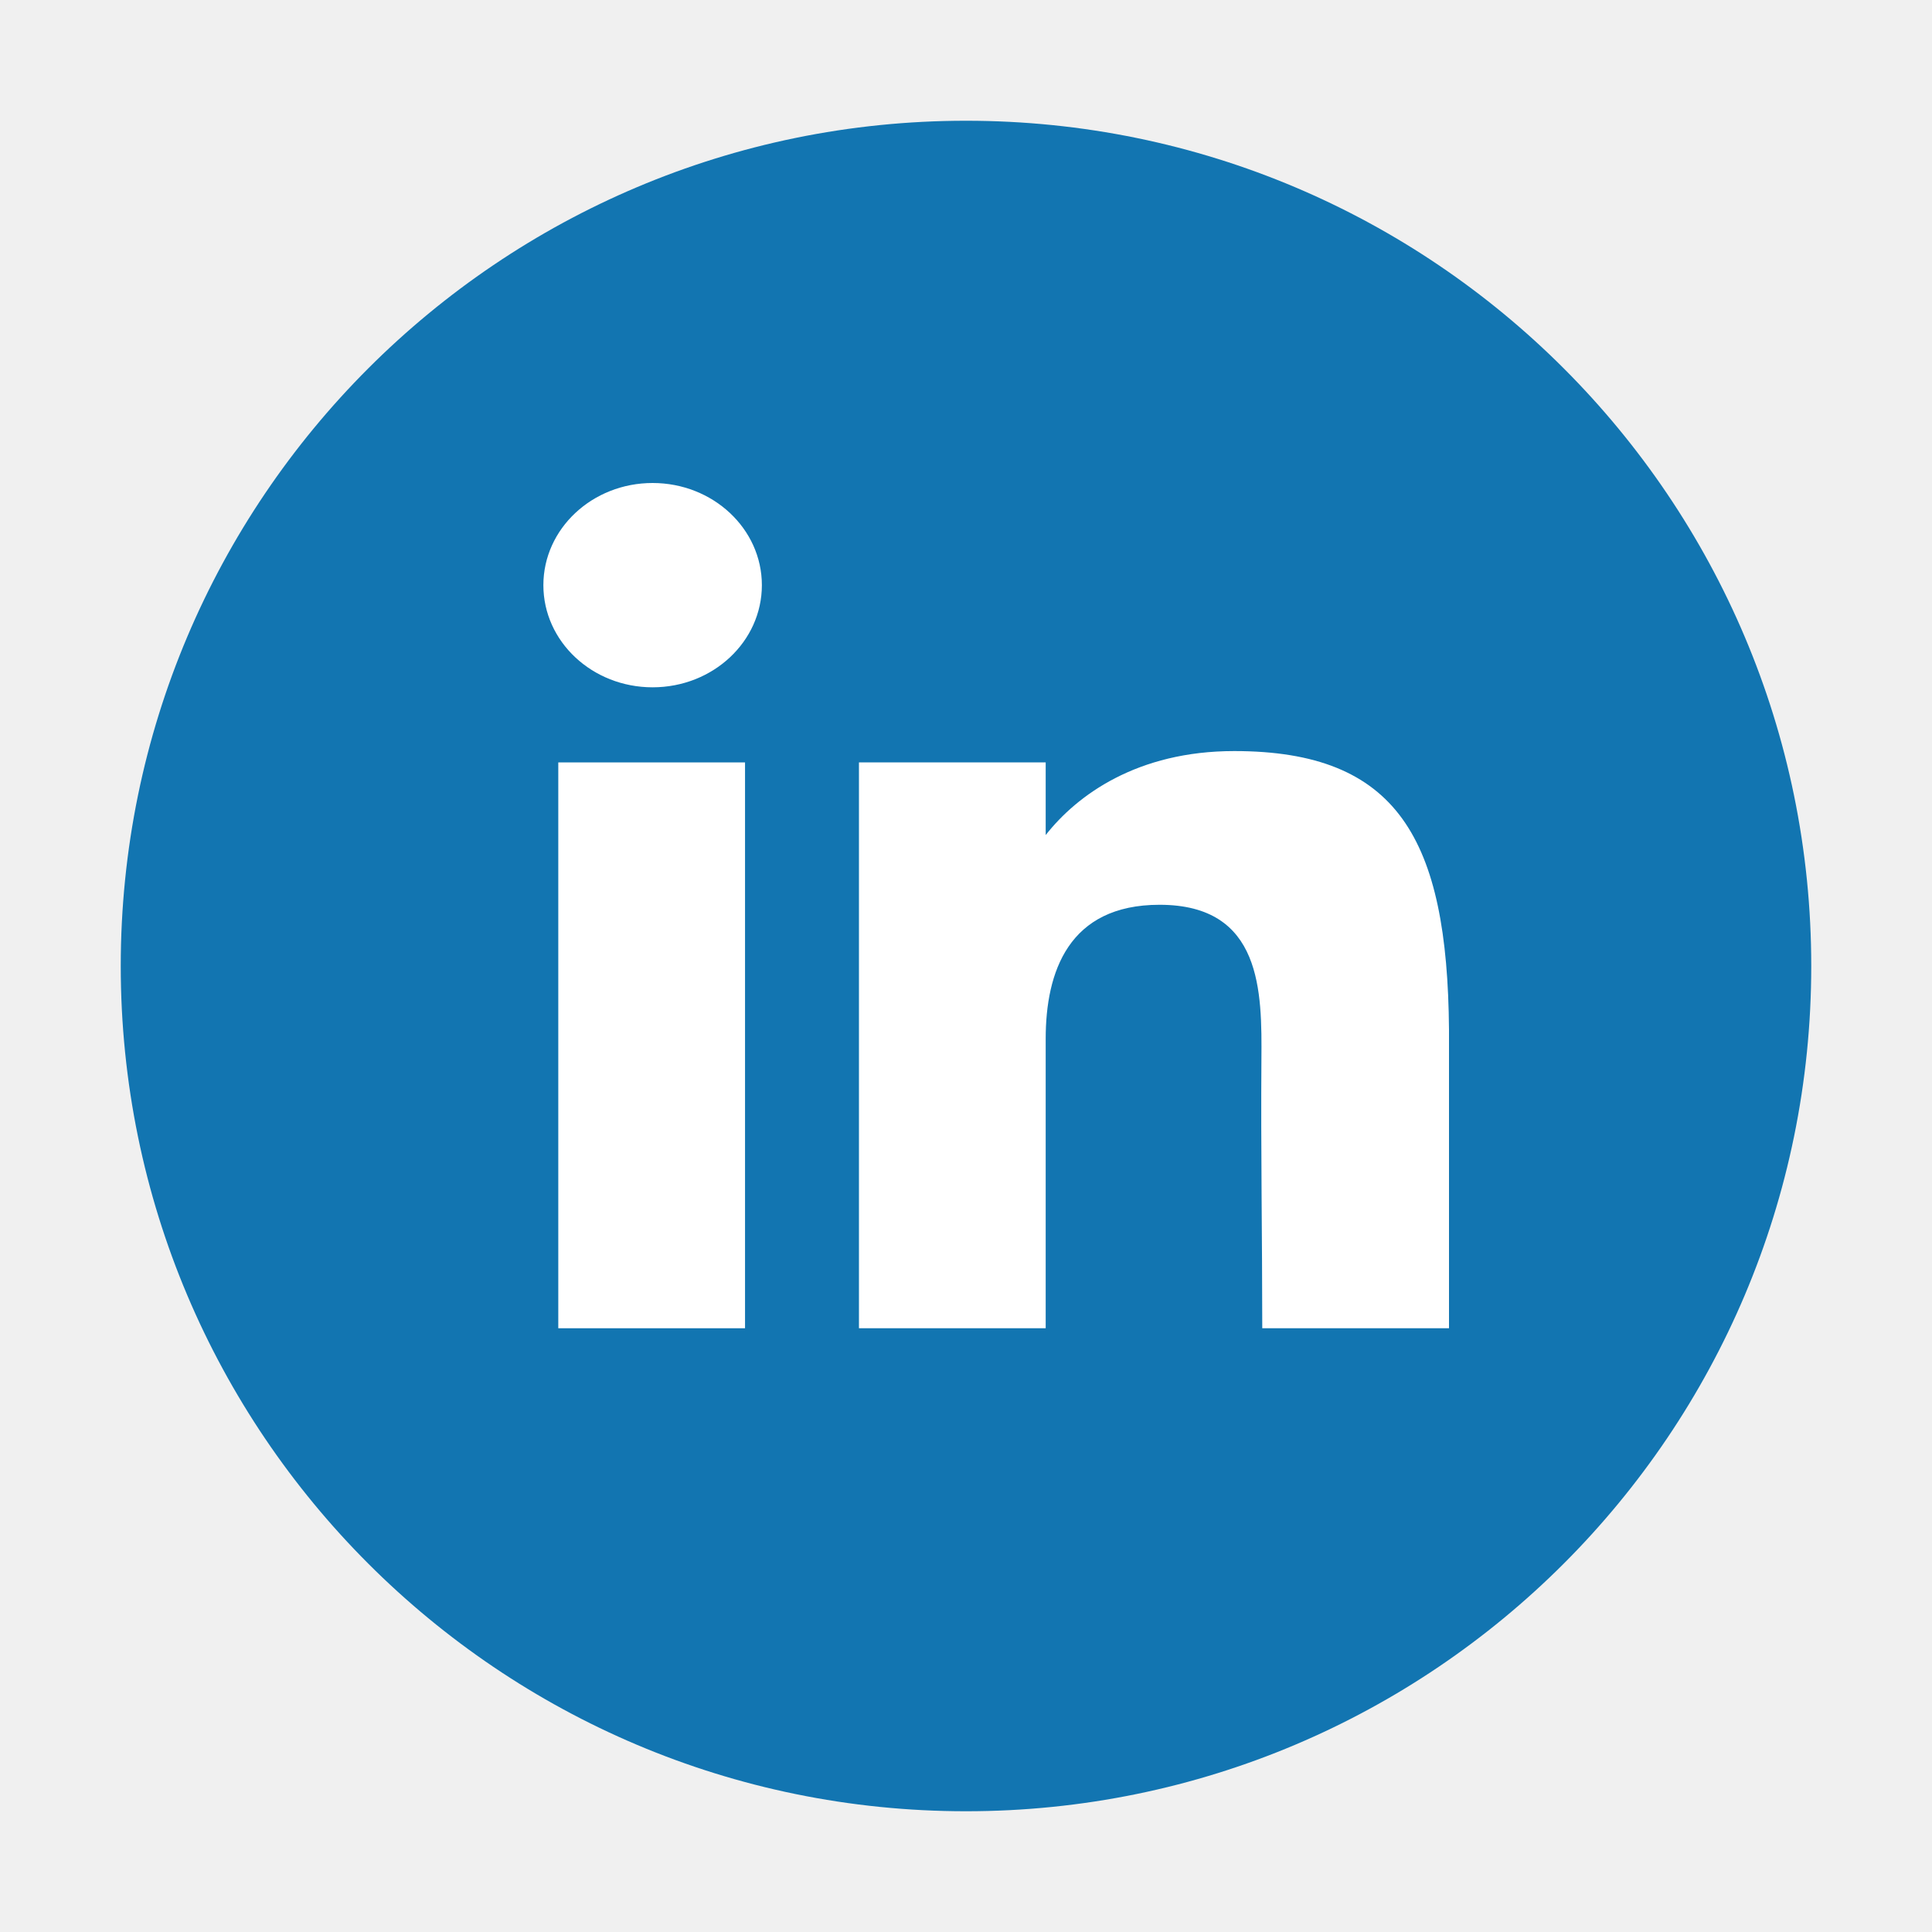
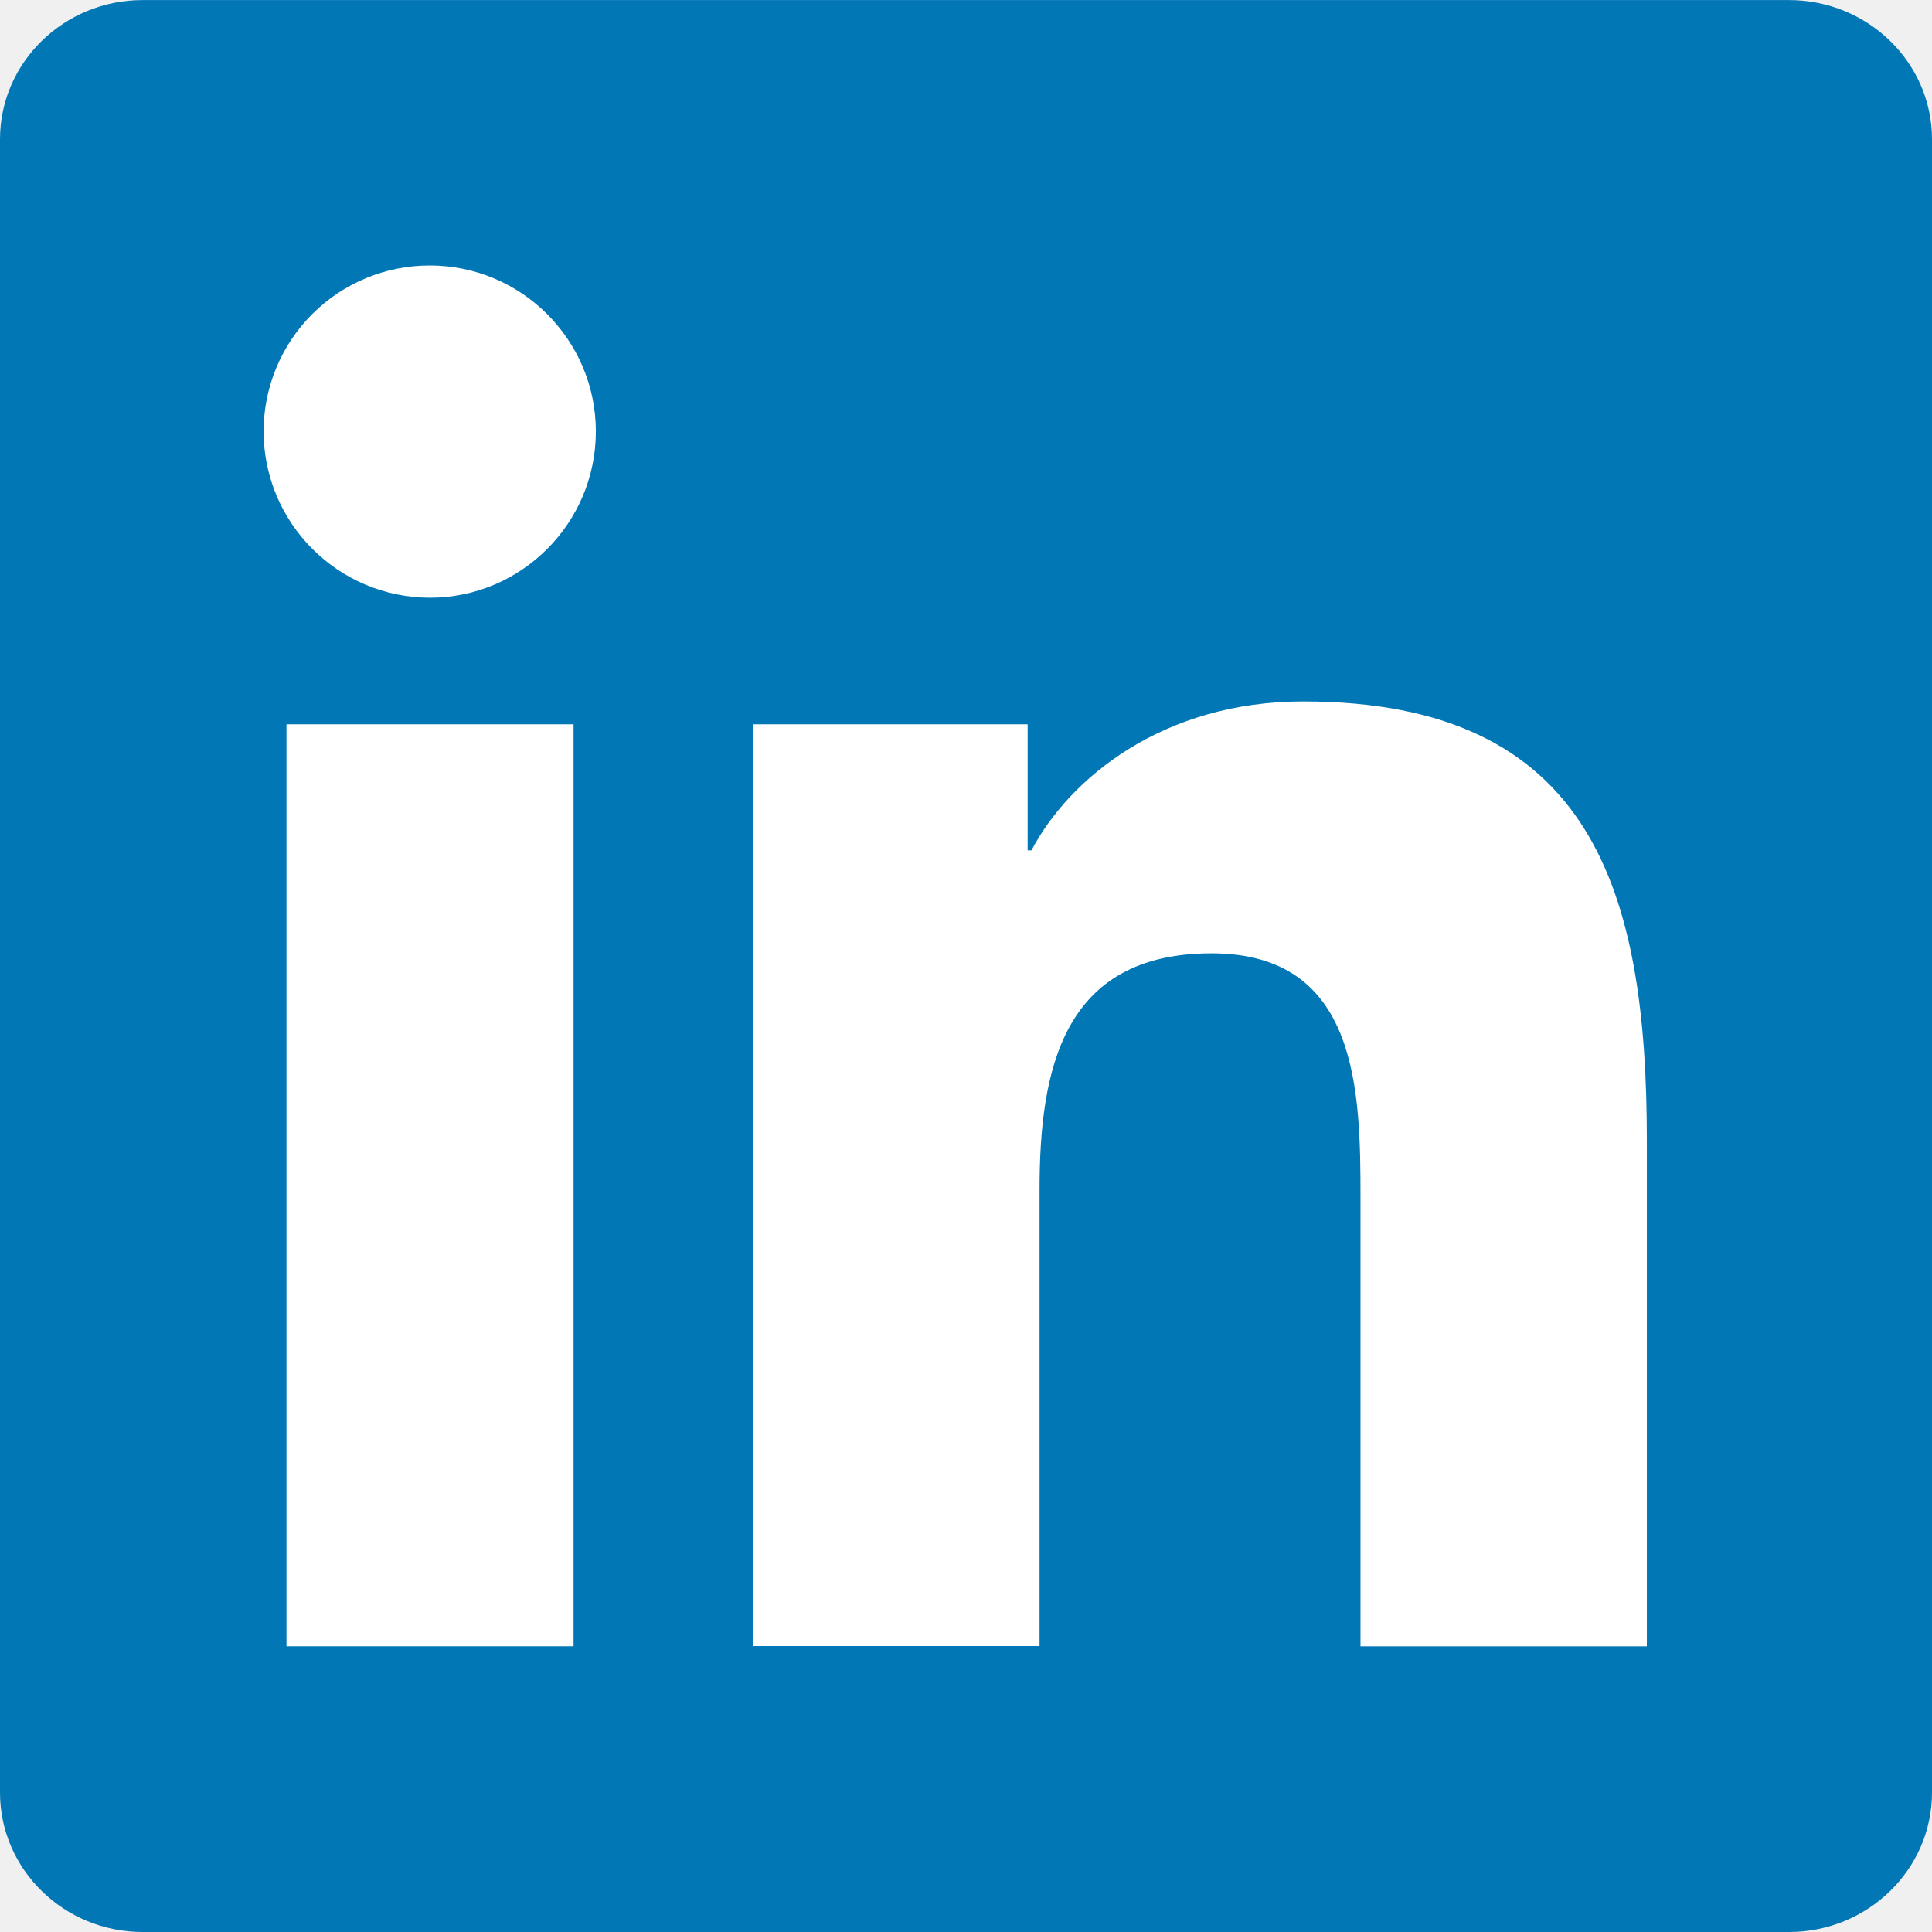
- <svg xmlns="http://www.w3.org/2000/svg" width="800px" height="800px" viewBox="0 0 32 32" fill="none">
-   <rect x="2" y="2" width="28" height="28" rx="14" fill="#1275B1" />
-   <path d="M12.619 9.692C12.619 10.627 11.809 11.384 10.809 11.384C9.81 11.384 9 10.627 9 9.692C9 8.758 9.81 8 10.809 8C11.809 8 12.619 8.758 12.619 9.692Z" fill="white" />
-   <path d="M9.247 12.628H12.34V22H9.247V12.628Z" fill="white" />
-   <path d="M17.32 12.628H14.227V22H17.32C17.32 22 17.32 19.05 17.32 17.205C17.32 16.098 17.698 14.986 19.206 14.986C20.911 14.986 20.901 16.434 20.893 17.557C20.882 19.024 20.907 20.522 20.907 22H24V17.054C23.974 13.895 23.151 12.44 20.443 12.44C18.835 12.44 17.839 13.17 17.32 13.831V12.628Z" fill="white" />
+ <svg xmlns="http://www.w3.org/2000/svg" viewBox="0 0 32 32" width="64" height="64">
+   <path d="M29.63.001H2.362C1.06.001 0 1.034 0 2.306V29.69C0 30.965 1.06 32 2.362 32h27.27C30.937 32 32 30.965 32 29.69V2.306C32 1.034 30.937.001 29.63.001z" fill="#0177b5" />
+   <path d="M4.745 11.997H9.5v15.27H4.745zm2.374-7.6c1.517 0 2.75 1.233 2.75 2.75S8.636 9.9 7.12 9.9a2.76 2.76 0 0 1-2.754-2.753 2.75 2.75 0 0 1 2.753-2.75m5.35 7.6h4.552v2.087h.063c.634-1.2 2.182-2.466 4.5-2.466 4.806 0 5.693 3.163 5.693 7.274v8.376h-4.743V19.84c0-1.77-.032-4.05-2.466-4.05-2.47 0-2.85 1.93-2.85 3.92v7.554h-4.742v-15.27z" fill="#fff" />
</svg>
